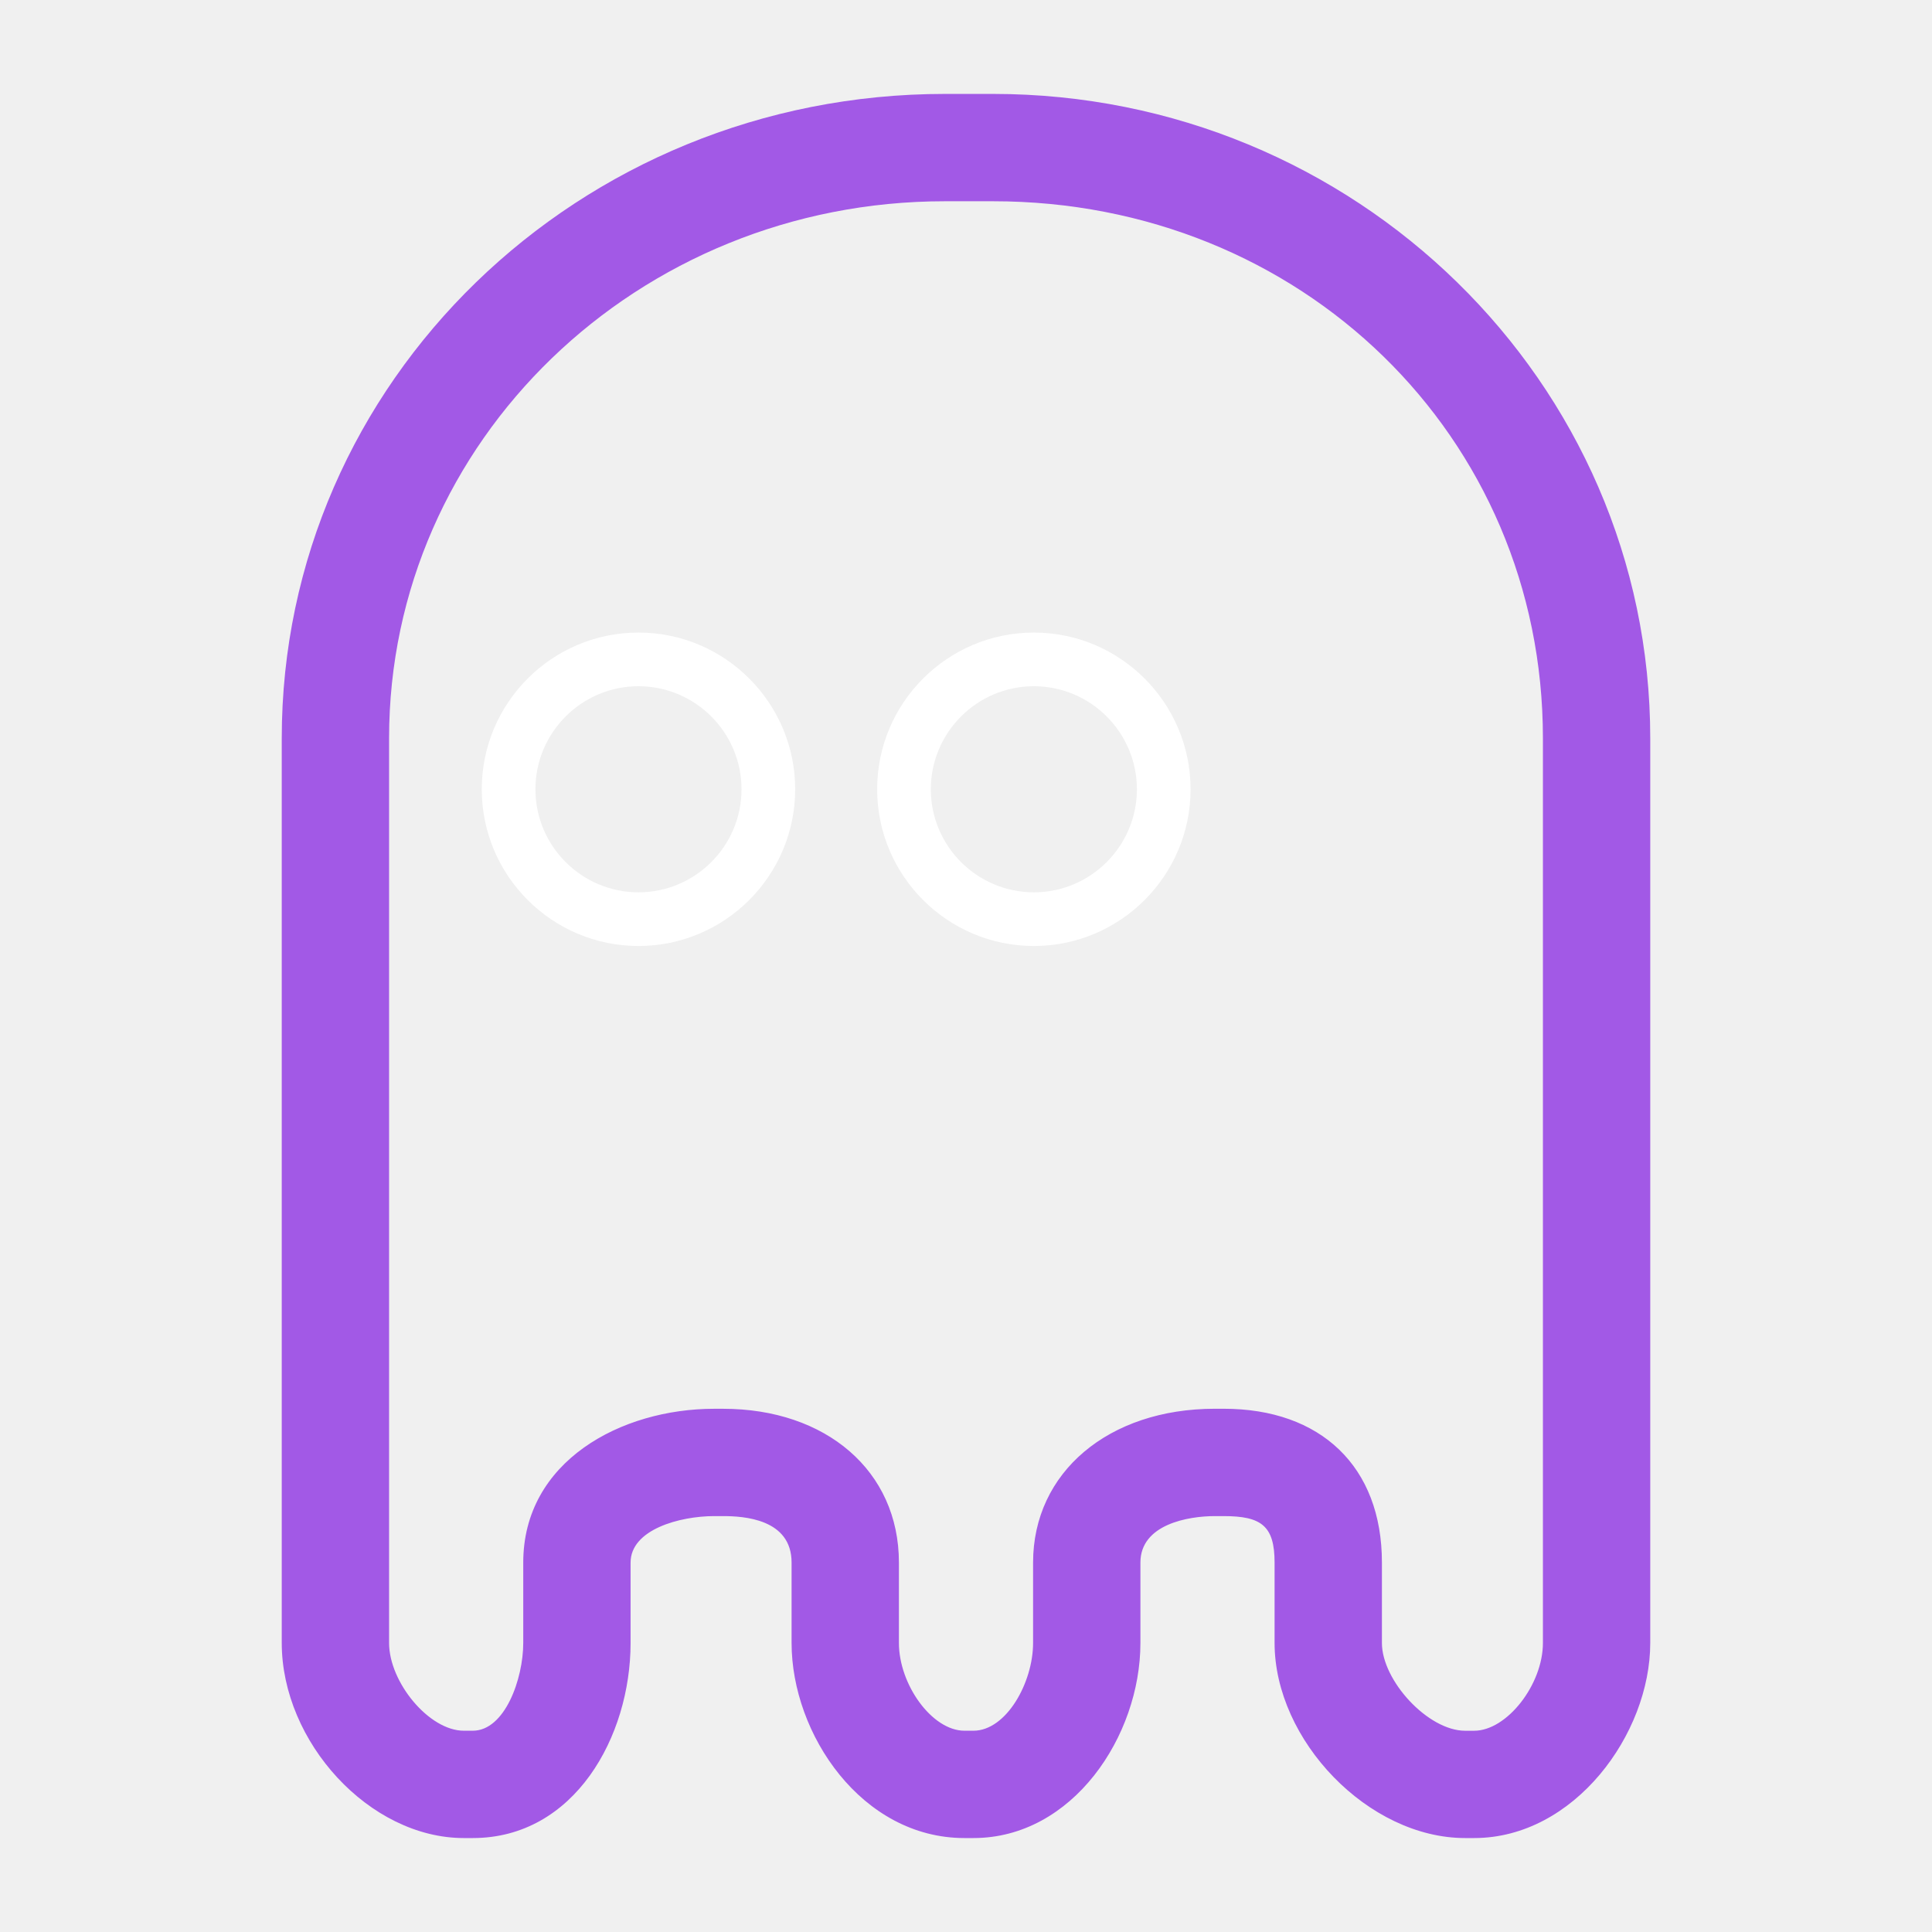
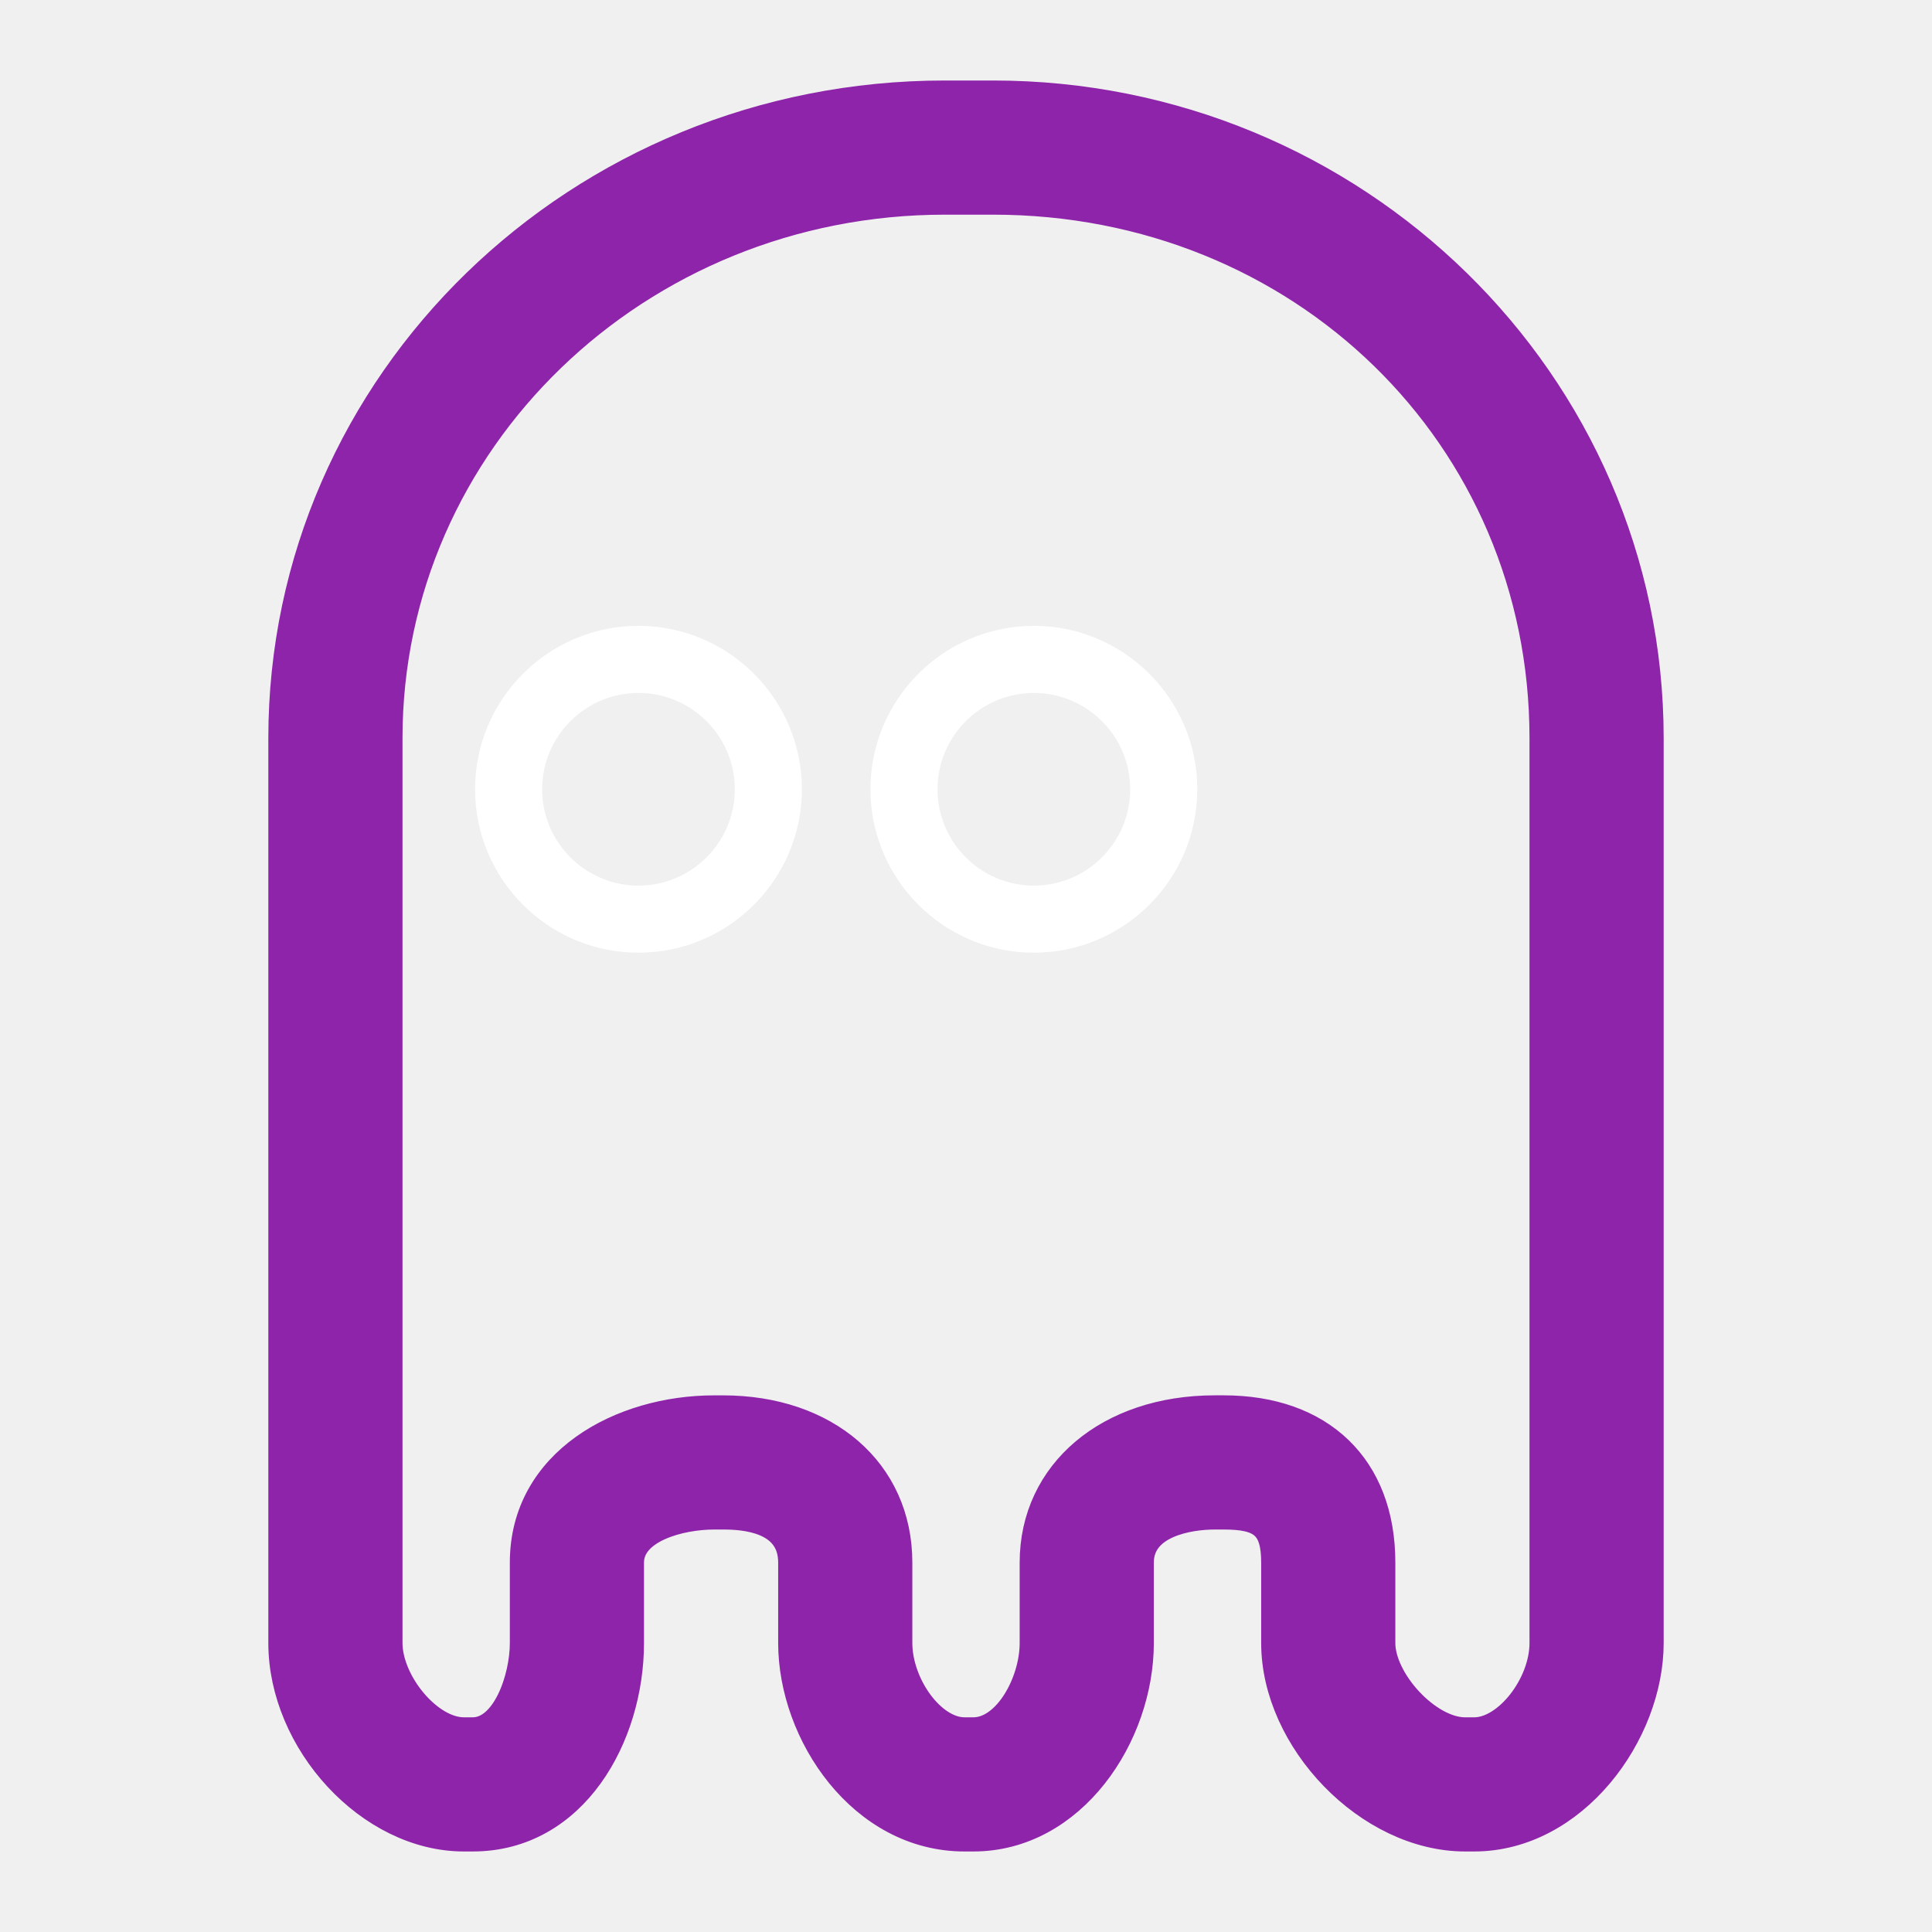
<svg xmlns="http://www.w3.org/2000/svg" fill="#000000" version="1.1" id="Layer_1" width="128" height="128" viewBox="0 0 72 72">
  <g>
-     <path fill="#a259e6" d="M37.008,3.5h-1.796C21.561,3.5,10.5,14.228,10.5,27.512v33.716c0,3.696,3.273,7.271,6.785,7.271h0.333   c3.79,0,5.882-3.785,5.882-7.271v-2.996c0-1.235,1.84-1.731,3.114-1.731h0.333c0.754,0,2.553,0.097,2.553,1.731v2.996   c0,3.401,2.619,7.271,6.443,7.271h0.333c3.697,0,6.224-3.798,6.224-7.271v-2.996c0-1.433,1.797-1.731,2.771-1.731h0.334   c1.399,0,1.895,0.36,1.895,1.731v2.996c0,3.629,3.495,7.271,7.102,7.271h0.334c3.73,0,6.564-3.877,6.564-7.271V27.512   C61.5,14.228,50.486,3.5,37.008,3.5z M57.5,61.229c0,1.549-1.34,3.271-2.564,3.271h-0.334c-1.384,0-3.102-1.87-3.102-3.271V58.23   c0-3.584-2.288-5.73-5.895-5.73h-0.334c-3.951,0-6.771,2.363-6.771,5.732v2.996c0,1.476-0.997,3.271-2.224,3.271h-0.333   c-1.21,0-2.443-1.721-2.443-3.271v-2.996c0-3.422-2.722-5.731-6.553-5.731h-0.333c-3.471,0-7.114,1.957-7.114,5.731v2.996   c0,1.338-0.685,3.271-1.882,3.271h-0.333c-1.297,0-2.785-1.809-2.785-3.271V27.512C14.5,16.433,23.766,7.5,35.212,7.5h1.796   C48.473,7.5,57.5,16.245,57.5,27.512V61.229z" />
-     <path fill="#fff" d="M23.794,23.574c-3.221,0-5.84,2.62-5.84,5.84s2.619,5.84,5.84,5.84c3.22,0,5.84-2.62,5.84-5.84   S27.014,23.574,23.794,23.574z M23.794,33.254c-2.117,0-3.84-1.723-3.84-3.84c0-2.117,1.723-3.84,3.84-3.84s3.84,1.723,3.84,3.84   C27.634,31.531,25.911,33.254,23.794,33.254z" />
-     <path fill="#fff" d="M38.529,23.574c-3.221,0-5.84,2.62-5.84,5.84s2.619,5.84,5.84,5.84c3.22,0,5.84-2.62,5.84-5.84   S41.749,23.574,38.529,23.574z M38.529,33.254c-2.117,0-3.84-1.723-3.84-3.84c0-2.117,1.723-3.84,3.84-3.84s3.84,1.723,3.84,3.84   C42.369,31.531,40.646,33.254,38.529,33.254z" />
+     <path fill="#8e24aa" stroke="#8e24aa" stroke-width="1" d="M37.008,3.5h-1.796C21.561,3.5,10.5,14.228,10.5,27.512v33.716c0,3.696,3.273,7.271,6.785,7.271h0.333   c3.79,0,5.882-3.785,5.882-7.271v-2.996c0-1.235,1.84-1.731,3.114-1.731h0.333c0.754,0,2.553,0.097,2.553,1.731v2.996   c0,3.401,2.619,7.271,6.443,7.271h0.333c3.697,0,6.224-3.798,6.224-7.271v-2.996c0-1.433,1.797-1.731,2.771-1.731h0.334   c1.399,0,1.895,0.36,1.895,1.731v2.996c0,3.629,3.495,7.271,7.102,7.271h0.334c3.73,0,6.564-3.877,6.564-7.271V27.512   C61.5,14.228,50.486,3.5,37.008,3.5z M57.5,61.229c0,1.549-1.34,3.271-2.564,3.271h-0.334c-1.384,0-3.102-1.87-3.102-3.271V58.23   c0-3.584-2.288-5.73-5.895-5.73h-0.334c-3.951,0-6.771,2.363-6.771,5.732v2.996c0,1.476-0.997,3.271-2.224,3.271h-0.333   c-1.21,0-2.443-1.721-2.443-3.271v-2.996c0-3.422-2.722-5.731-6.553-5.731h-0.333c-3.471,0-7.114,1.957-7.114,5.731v2.996   c0,1.338-0.685,3.271-1.882,3.271h-0.333c-1.297,0-2.785-1.809-2.785-3.271V27.512C14.5,16.433,23.766,7.5,35.212,7.5h1.796   C48.473,7.5,57.5,16.245,57.5,27.512V61.229z" />
+     <path fill="#ffffff" stroke="#ffffff" stroke-width="0.5" d="M23.794,23.574c-3.221,0-5.84,2.62-5.84,5.84s2.619,5.84,5.84,5.84c3.22,0,5.84-2.62,5.84-5.84   S27.014,23.574,23.794,23.574z M23.794,33.254c-2.117,0-3.84-1.723-3.84-3.84c0-2.117,1.723-3.84,3.84-3.84s3.84,1.723,3.84,3.84   C27.634,31.531,25.911,33.254,23.794,33.254z" />
+     <path fill="#ffffff" stroke="#ffffff" stroke-width="0.5" d="M38.529,23.574c-3.221,0-5.84,2.62-5.84,5.84s2.619,5.84,5.84,5.84c3.22,0,5.84-2.62,5.84-5.84   S41.749,23.574,38.529,23.574z M38.529,33.254c-2.117,0-3.84-1.723-3.84-3.84c0-2.117,1.723-3.84,3.84-3.84s3.84,1.723,3.84,3.84   C42.369,31.531,40.646,33.254,38.529,33.254z" />
  </g>
</svg>
